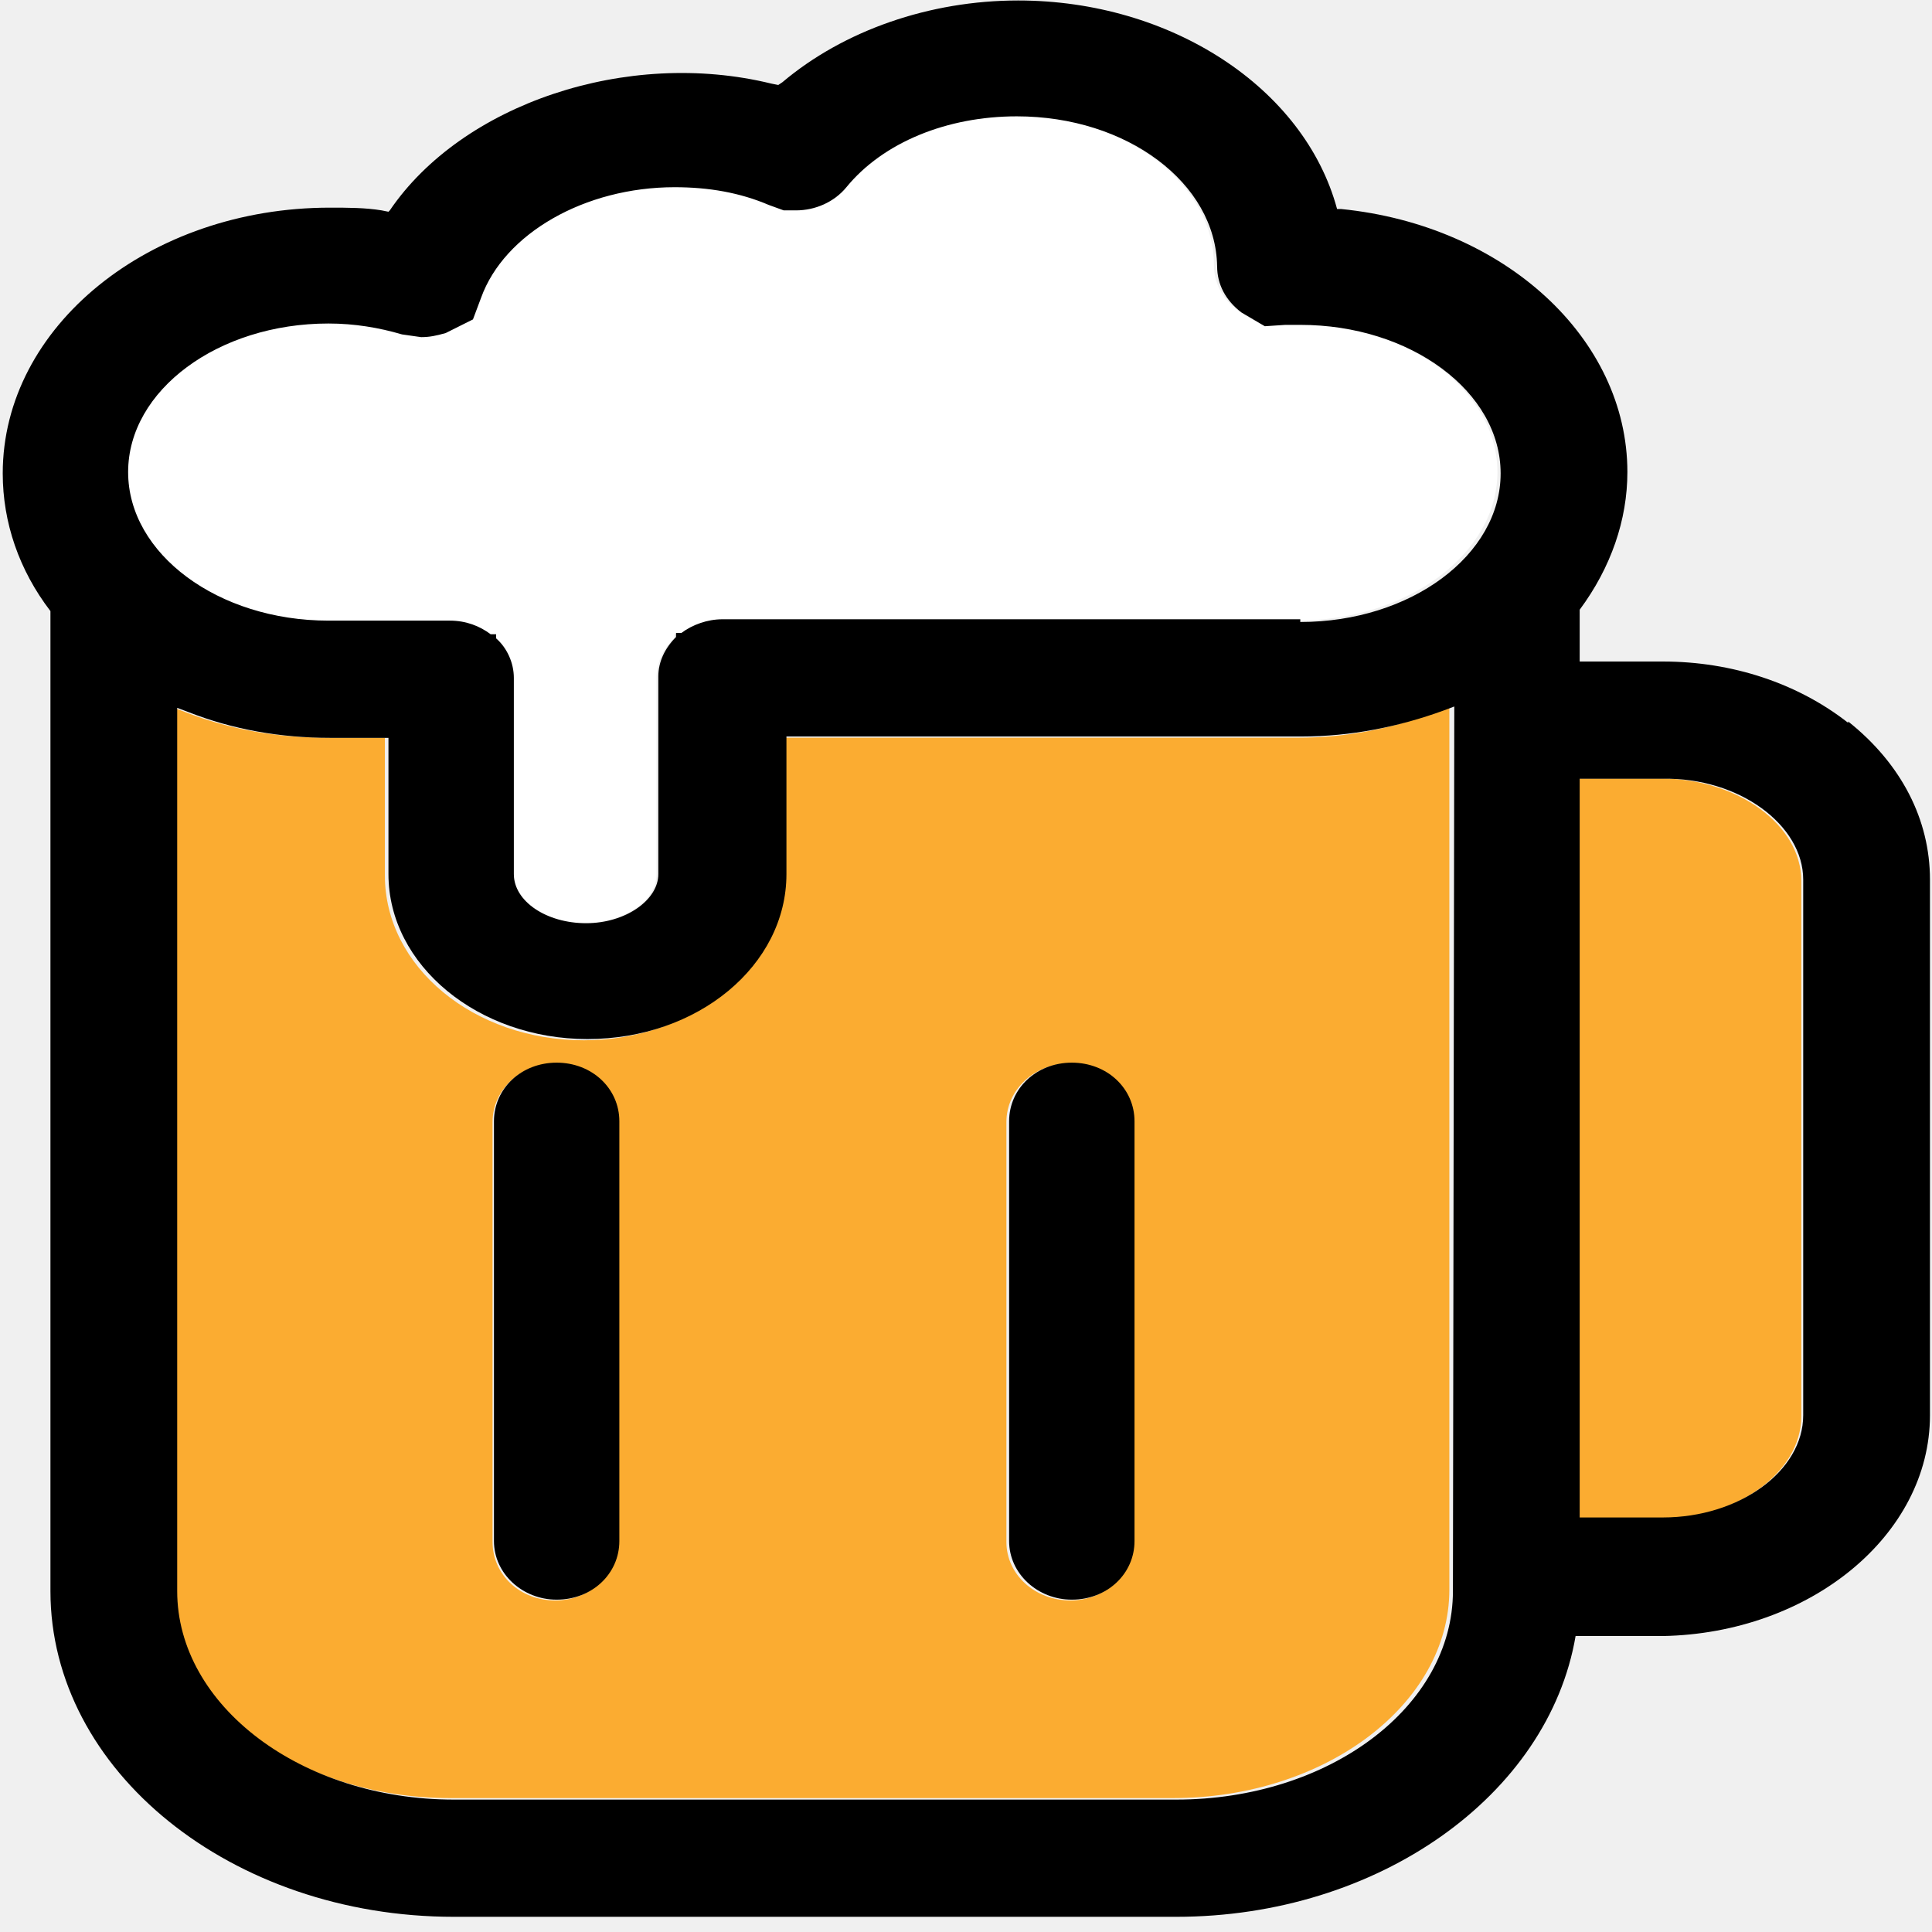
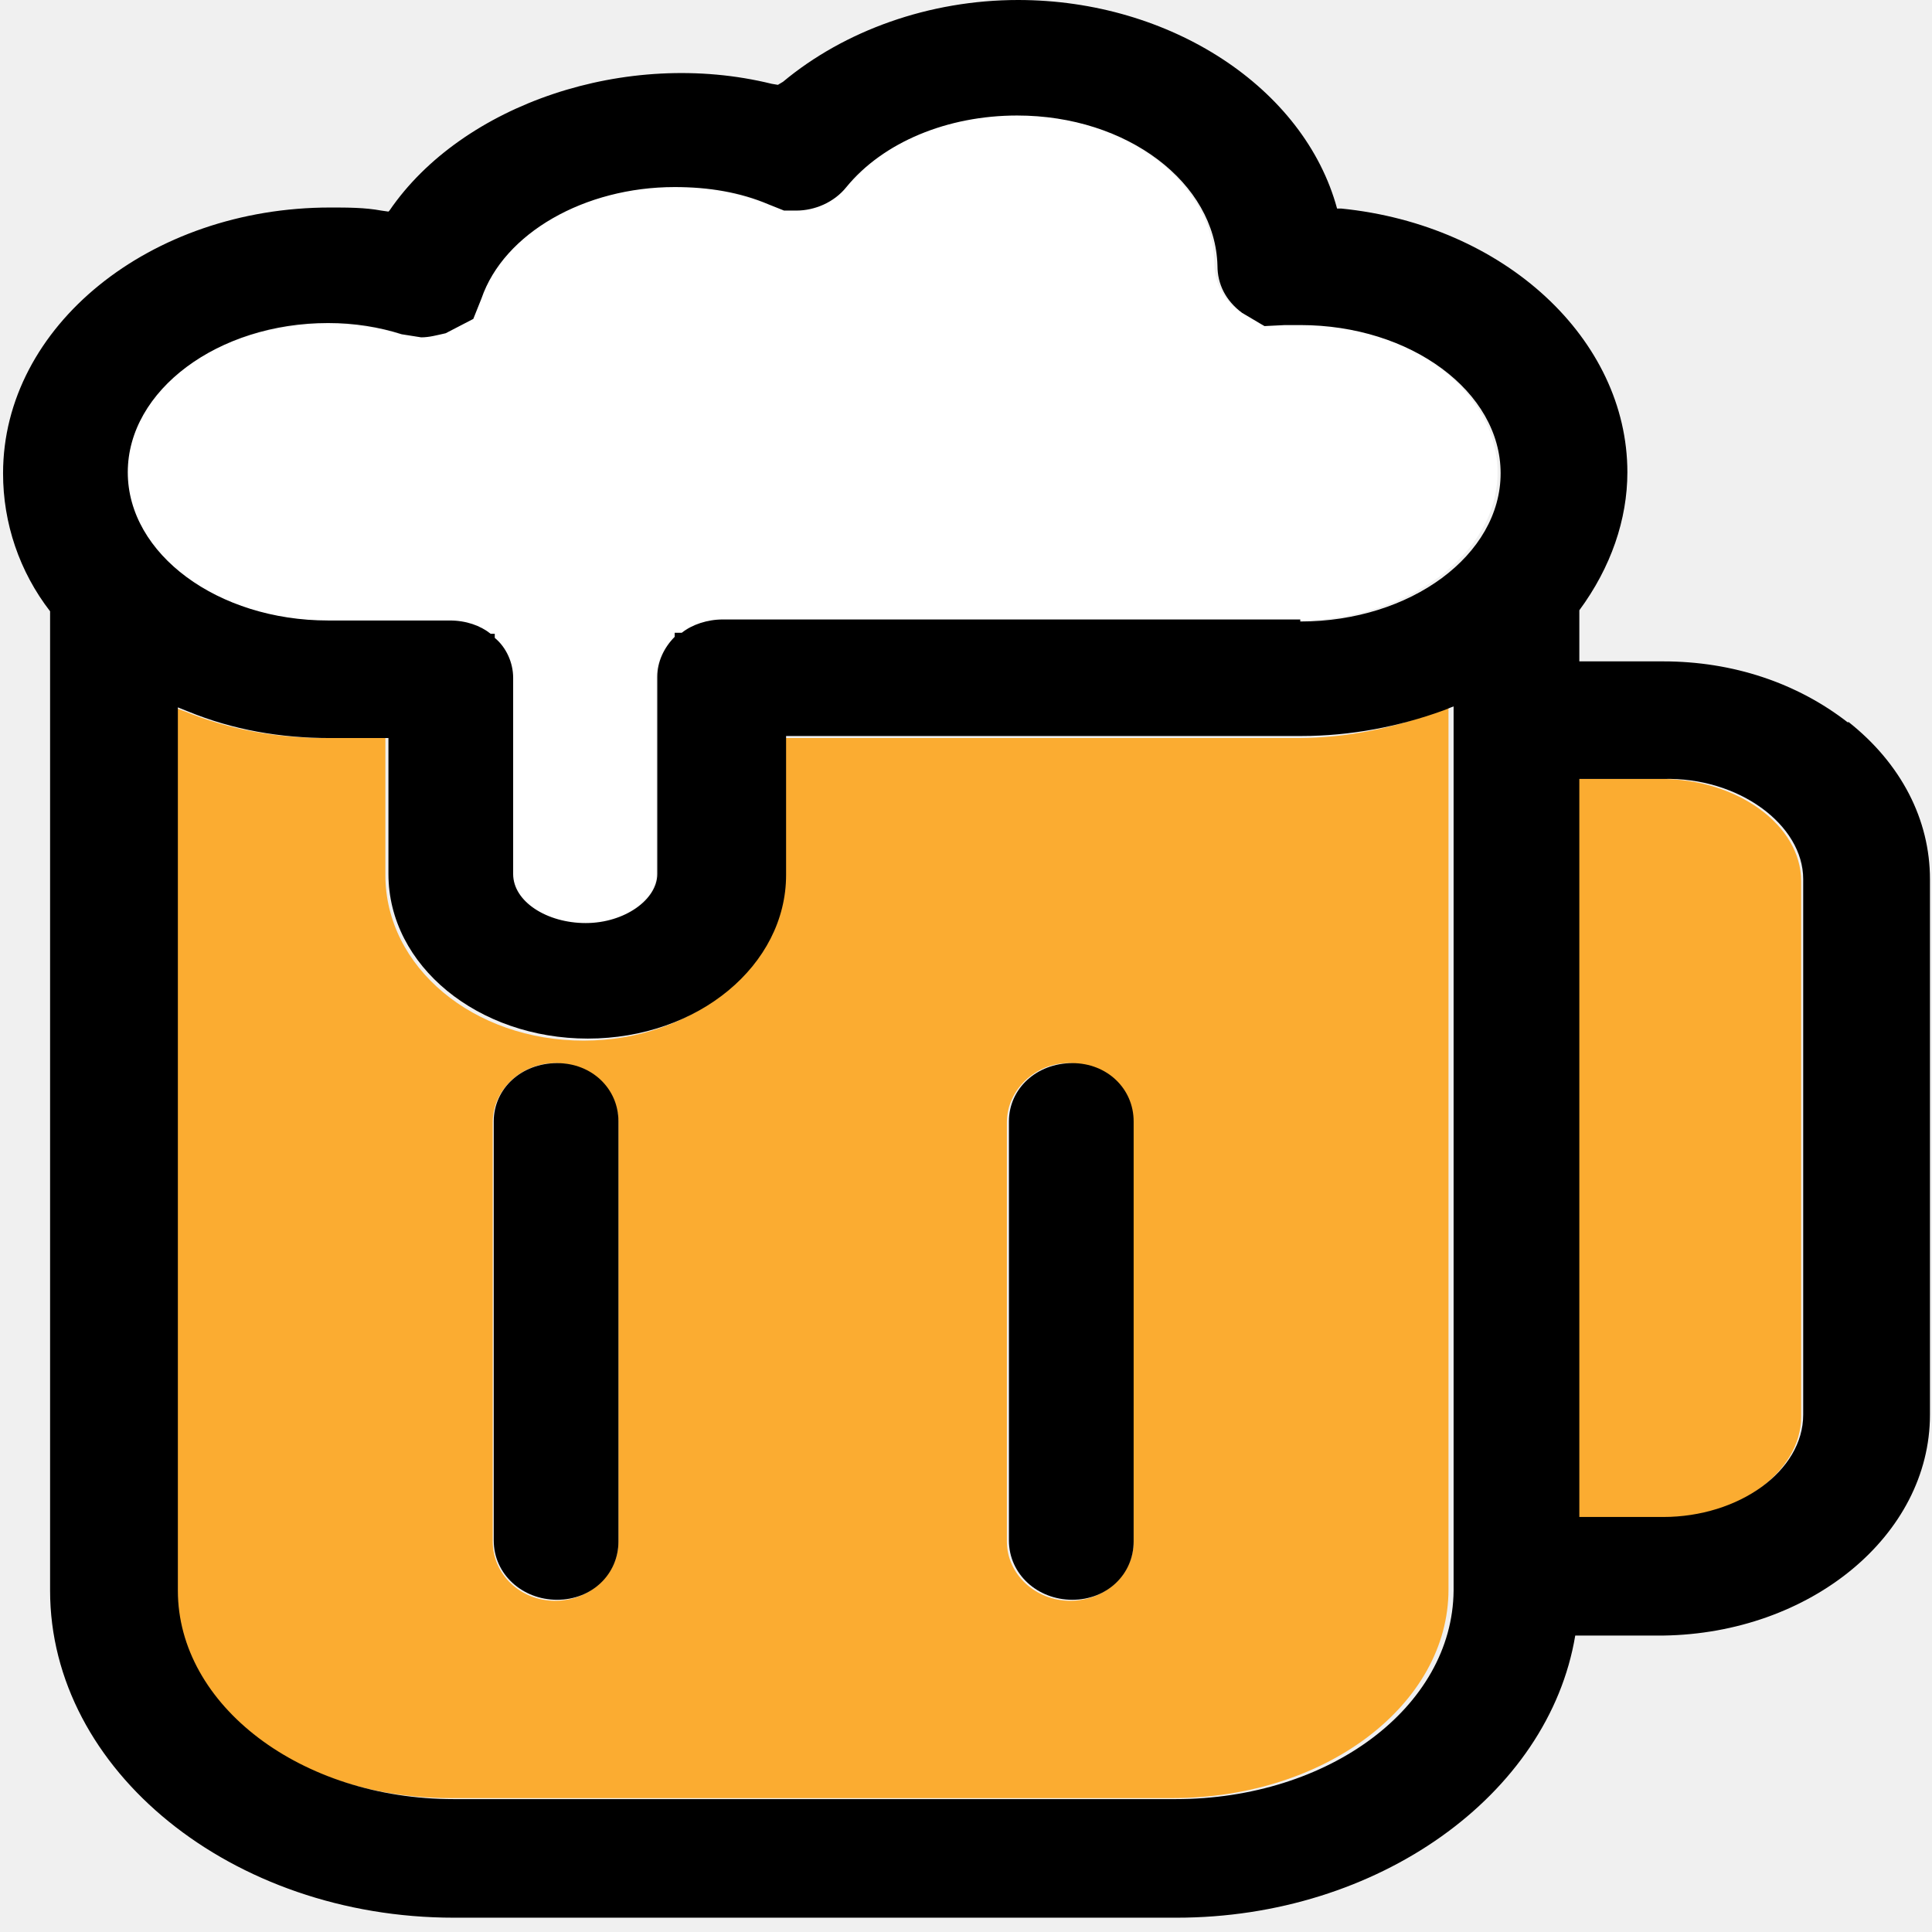
- <svg xmlns="http://www.w3.org/2000/svg" viewBox="0 0 189 189" height="189" width="189" xml:space="preserve" version="1.1">
-   <style>
-     .s0{fill:#fbac31;}.s1{fill:#000;}
-   </style>
-   <defs>
-     <clipPath clipPathUnits="userSpaceOnUse">
-       <path d="M0 141.7H141.7V0H0Z" />
-     </clipPath>
-   </defs>
-   <g transform="matrix(1.333333,0,0,-1.333333,0,188.9733)">
-     <g clip-path="url(#clipPath18)">
-       <g transform="translate(83.1387,28.6045)">
-         <path d="M0 0C0-2.4-2.1-4.3-4.6-4.3-7.2-4.3-9.3-2.4-9.3 0v30.8c0 2.4 2.1 4.3 4.6 4.3 2.6 0 4.6-1.9 4.6-4.3zm-37.8 0c0-2.4-2.1-4.3-4.6-4.3-2.6 0-4.6 1.9-4.6 4.3v30.8c0 2.4 2.1 4.3 4.6 4.3 2.6 0 4.6-1.9 4.6-4.3zM12.1 59H-25.7V48.9c0-6.7-6.6-12.1-14.6-12.1-8.1 0-14.6 5.4-14.6 12.1V59h-4.3c-3.6 0-7.1 0.6-10.4 1.9l-0.8 0.3V-3.5c0-8.5 9.1-15.3 20.3-15.3H2.9c11.2 0 20.3 6.9 20.3 15.3V61.3L22.5 61C19.2 59.7 15.7 59 12.1 59" fill="#fbac31" />
-       </g>
-       <g transform="translate(132.1602,37.8125)">
-         <path d="m0 0v39.3c0 4.1-4.7 7.5-10.3 7.5h-6.1V-7.5h6.1C-4.7-7.5 0-4.1 0 0" fill="#fbac31" />
-       </g>
-       <g transform="translate(23.9658,96.1992)">
-         <path d="m0 0h8.9c1.1 0 2.2-0.4 3-1h0.4v-0.3c0.8-0.8 1.3-1.8 1.3-2.9v-14.4c0-1.9 2.4-3.6 5.3-3.6 2.9 0 5.3 1.6 5.3 3.6v14.4c0 1.1 0.5 2.2 1.3 2.9v0.3h0.4C26.7-0.4 27.7 0 28.8 0h42.4c8.1 0 14.7 4.9 14.7 10.9 0 6-6.6 10.9-14.7 10.9-0.3 0-0.7 0-1.1 0l-1.5-0.1-1.7 1c-1.2 0.9-1.8 2.1-1.8 3.4 0 6-6.6 11-14.7 11-5.1 0-9.8-2-12.5-5.2-0.9-1.1-2.3-1.7-3.7-1.7h-0.9l-1.1 0.4c-2.1 0.8-4.4 1.3-6.9 1.3-6.6 0-12.4-3.3-14.2-8.1L10.7 22.1 8.7 21.2C8 20.9 7.5 20.8 6.9 20.8L5.4 21C3.7 21.5 1.9 21.8 0 21.8-8.1 21.8-14.7 16.9-14.7 10.9-14.7 4.9-8.1 0 0 0" fill="#fff" />
-       </g>
-       <g transform="translate(40.8413,63.7637)">
-         <path d="m0 0c-2.6 0-4.6-1.9-4.6-4.3v-30.8c0-2.4 2.1-4.3 4.6-4.3 2.6 0 4.6 1.9 4.6 4.3V-4.3C4.6-1.9 2.6 0 0 0" fill="#000" />
-       </g>
-       <g transform="translate(78.6387,63.7637)">
-         <path d="m0 0c-2.6 0-4.6-1.9-4.6-4.3v-30.8c0-2.4 2.1-4.3 4.6-4.3 2.6 0 4.6 1.9 4.6 4.3V-4.3C4.6-1.9 2.6 0 0 0" fill="#000" />
-       </g>
-       <g transform="translate(132.3008,37.8945)">
-         <path d="m0 0c0-4.1-4.7-7.5-10.3-7.5h-6.1v54.2h6.1C-4.7 46.8 0 43.3 0 39.3ZM-36.9 58.4H-79.3c-1.1 0-2.2-0.4-3-1h-0.4v-0.3c-0.8-0.8-1.3-1.8-1.3-2.9V39.7c0-1.9-2.4-3.6-5.3-3.6-2.9 0-5.3 1.6-5.3 3.6v14.4c0 1.1-0.5 2.2-1.3 2.9v0.3h-0.4c-0.8 0.6-1.8 1-3 1h-8.9c-8.1 0-14.7 4.9-14.7 10.9 0 6 6.6 10.9 14.7 10.9 1.9 0 3.7-0.3 5.4-0.8l1.4-0.2c0.6 0 1.1 0.1 1.8 0.3l2 1 0.6 1.6c1.7 4.7 7.6 8.1 14.2 8.1 2.5 0 4.8-0.4 6.9-1.3l1.1-0.4h0.9c1.4 0 2.8 0.6 3.7 1.7 2.7 3.3 7.4 5.2 12.5 5.2 8.1 0 14.6-4.9 14.7-11 0-1.3 0.6-2.5 1.8-3.4l1.7-1 1.5 0.1c0.4 0 0.8 0 1.1 0 8.1 0 14.7-4.9 14.7-10.9 0-6-6.6-10.9-14.7-10.9m11.2-71.1c0-8.5-9.1-15.3-20.3-15.3h-53c-11.2 0-20.3 6.9-20.3 15.3v64.8l0.8-0.3c3.3-1.3 6.8-1.9 10.4-1.9h4.3V39.7c0-6.7 6.6-12.1 14.6-12.1 8.1 0 14.6 5.4 14.6 12.1v10.1h37.8c3.6 0 7.1 0.7 10.4 1.9l0.8 0.3zM3.3 50.8c-3.7 2.9-8.5 4.5-13.6 4.5h-6.1v3.8c2.3 3.1 3.5 6.6 3.5 10.1 0 9.8-9 18.1-21 19.3l-0.3 0c-2.4 8.9-12.2 15.3-23.4 15.3-6.5 0-12.8-2.2-17.3-6l-0.3-0.2-0.5 0.1c-10.6 2.6-22.7-1.5-28-9.3l-0.1-0.1-0.5 0.1c-1.2 0.2-2.5 0.2-3.8 0.2-13.2 0-24-8.7-24-19.5 0-3.6 1.2-7.1 3.5-10.1v-71.9c0-13.2 13.3-23.9 29.6-23.9h53c14.8 0 27.3 8.9 29.3 20.6h6.4C0.5-16 9.3-8.8 9.3 0v39.3c0 4.4-2.1 8.5-6 11.6" fill="#000" />
-       </g>
-     </g>
-   </g>
+ <svg xmlns="http://www.w3.org/2000/svg" height="189" width="189" viewBox="0 0 189 189">
+   <path d="M110.9 150.8c0 3.2-2.8 5.8-6.2 5.8-3.4 0-6.2-2.6-6.2-5.8v-41c0-3.2 2.8-5.8 6-5.8 3.6 0 6.2 2.6 6.2 5.8zm-50.4 0c0 3.2-2.8 5.8-6.2 5.8-3.4 0-6.1-2.6-6.1-5.8v-41c0-3.2 2.8-5.8 6.1-5.8 3.5 0 6.2 2.6 6.2 5.8zM127 72.2H76.6v13.4c0 9-8.8 16.2-19.5 16.2-10.8 0-19.4-7.2-19.4-16.2V72.2h-5.8c-4.8 0-9.4-.8-13.8-2.6l-1.1-.4v86.3c0 11.3 12.1 20.4 27 20.4h70.7c15 0 27-9.2 27-20.4V69.1l-.8.4c-4.4 1.7-9.1 2.7-14 2.7M176.2 138.6V86.2c0-5.5-6.3-10-13.7-10h-8.2v72.4h8.2c7.4 0 13.7-4.6 13.7-10" fill="#fbac31" />
+   <path d="M32 60.7h11.8c1.5 0 3 .5 4 1.3h.6v.4c1 1.1 1.7 2.4 1.7 4v19.1c0 2.5 3.2 4.8 7 4.8s7.1-2.1 7.1-4.8V66.3c0-1.5.7-3 1.8-3.9V62h.5c1-.8 2.4-1.3 3.9-1.3h56.5c10.8 0 19.6-6.5 19.6-14.5s-8.8-14.6-19.6-14.6h-1.5l-2 .2-2.2-1.4a5.6 5.6 0 01-2.4-4.5c0-8-8.8-14.7-19.6-14.7a22 22 0 00-16.7 7 6.4 6.4 0 01-5 2.2h-1.1l-1.5-.5c-2.8-1-5.9-1.7-9.2-1.7-8.8 0-16.5 4.4-19 10.8l-.5 2.2-2.6 1.2c-1 .4-1.6.6-2.4.6l-2-.3c-2.3-.7-4.7-1-7.2-1-10.8 0-19.6 6.5-19.6 14.5S21.2 60.7 32 60.7" fill="#fff" />
+   <path d="M54.5 104c-3.5 0-6.2 2.5-6.2 5.7v41c0 3.3 2.8 5.8 6.2 5.8 3.4 0 6-2.5 6-5.7v-41.1c0-3.2-2.6-5.7-6-5.7M104.9 104c-3.5 0-6.2 2.5-6.2 5.7v41c0 3.3 2.8 5.8 6.2 5.8 3.4 0 6-2.5 6-5.7v-41.1c0-3.2-2.6-5.7-6-5.7" />
+   <path d="M176.4 138.4c0 5.5-6.3 10-13.7 10h-8.2V76.2h8.2c7.4-.2 13.7 4.5 13.7 9.8zm-49.2-77.8H70.7c-1.5 0-3 .5-4 1.3H66v.4c-1 1-1.7 2.4-1.7 3.9v19.3c0 2.5-3.2 4.8-7 4.8s-7.1-2.1-7.1-4.8V66.3c0-1.5-.7-3-1.8-3.9V62H48c-1-.8-2.4-1.3-4-1.3H32.1c-10.8 0-19.6-6.5-19.6-14.5s8.8-14.6 19.6-14.6c2.6 0 5 .4 7.2 1.1l1.9.3c.8 0 1.5-.2 2.4-.4l2.7-1.4.8-2c2.2-6.4 10.1-10.9 18.9-10.9 3.3 0 6.4.5 9.2 1.7l1.5.6h1.2c1.8 0 3.7-.8 4.9-2.3 3.6-4.4 9.9-7 16.7-7 10.8 0 19.4 6.6 19.6 14.7 0 1.8.8 3.4 2.4 4.6l2.2 1.3 2-.1h1.5c10.8 0 19.6 6.5 19.6 14.5s-8.8 14.5-19.6 14.5m15 94.8C142.1 167 130 176 115 176H44.4c-15 0-27-9.2-27-20.4V69.2l1 .4c4.4 1.8 9 2.6 13.9 2.6H38v13.3c0 9 8.8 16.1 19.5 16.1 10.8 0 19.4-7.2 19.4-16V72h50.4c4.8 0 9.5-.9 13.9-2.5l1-.4zm38.6-84.9c-5-3.9-11.3-6-18.1-6h-8.2v-5c3.1-4.2 4.7-8.9 4.7-13.5 0-13-12-24.2-28-25.8h-.4C127.6 8.6 114.5 0 99.6 0c-8.7 0-17 3-23 8l-.5.3-.6-.1c-14.2-3.5-30.3 2-37.4 12.4l-.1.1-.7-.1c-1.6-.3-3.3-.3-5-.3-17.6 0-32 11.6-32 26a22 22 0 004.6 13.5v95.8c0 17.6 17.8 32 39.5 32h70.7c19.7 0 36.4-12 39-27.6h8.6c14.4-.2 26.1-9.8 26.1-21.6V86c0-5.8-2.8-11.3-8-15.4" />
</svg>
